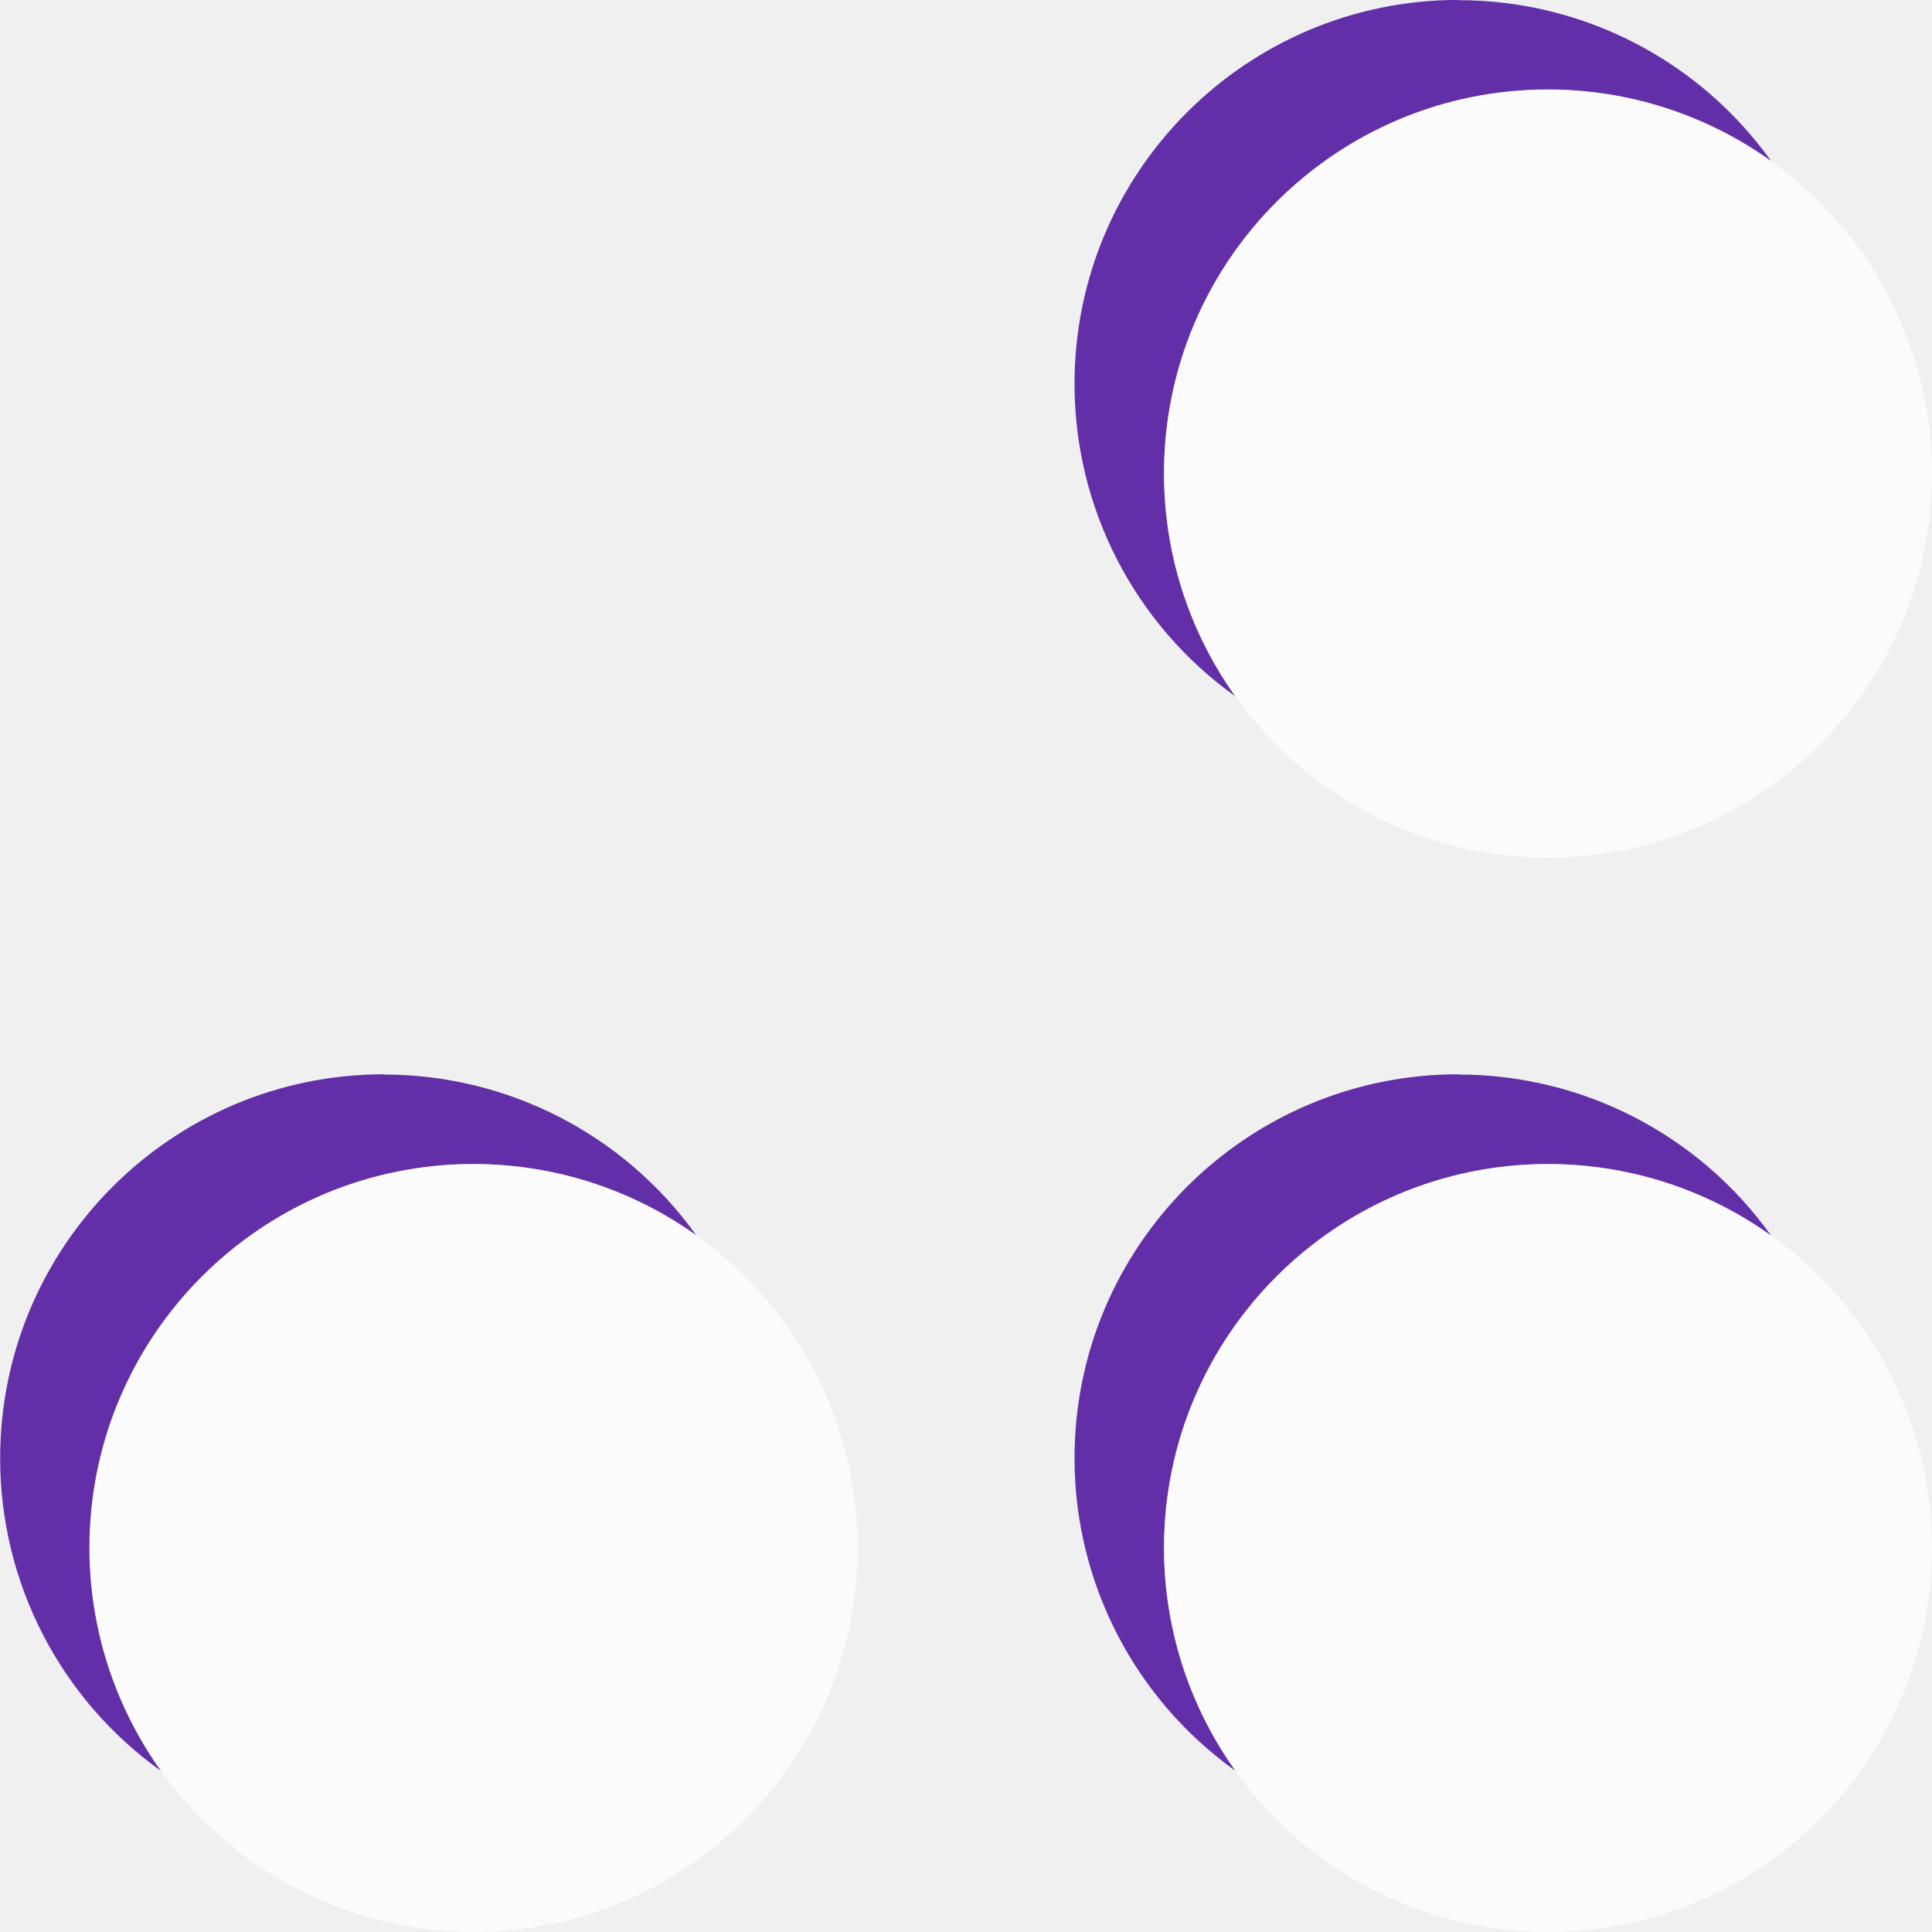
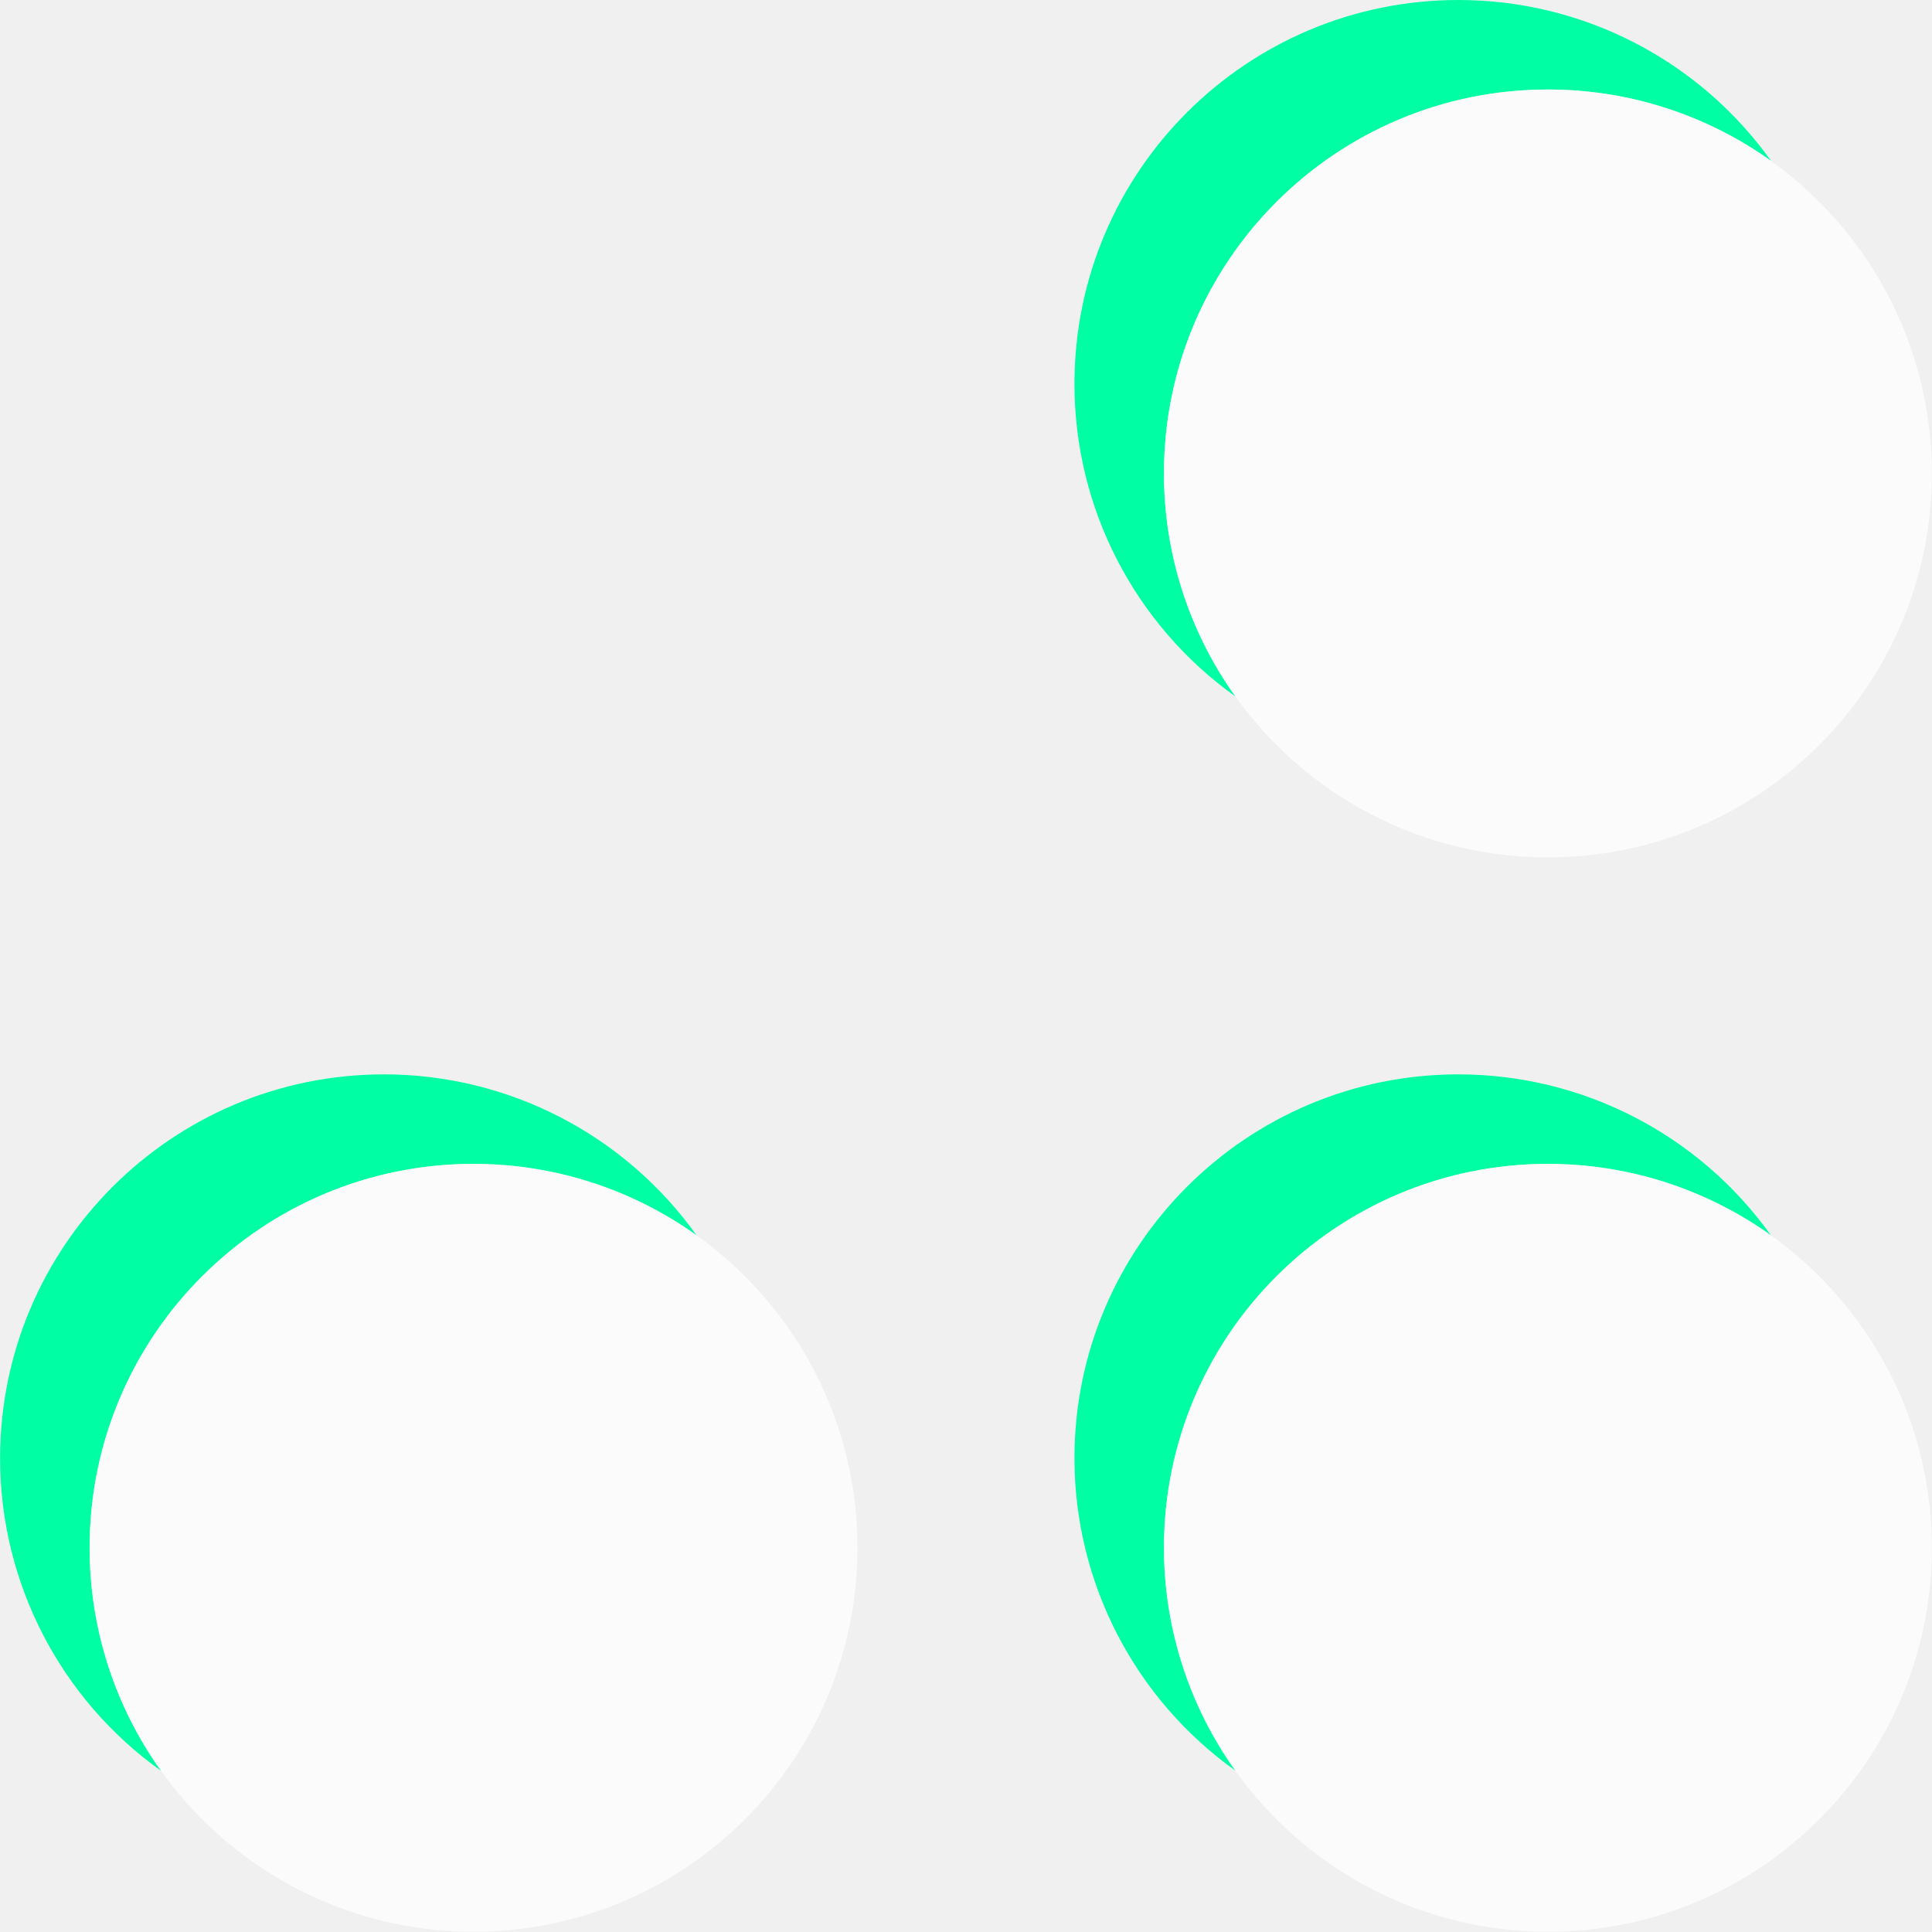
<svg xmlns="http://www.w3.org/2000/svg" width="28.469" height="28.47" viewBox="0 0 7.532 7.533" version="1.1" id="svg76449">
  <defs id="defs76446" />
  <g id="layer1">
-     <g id="g76609" transform="translate(-20.14475,-186.2633)">
-       <path id="circle53353" style="fill:#632fa8;fill-opacity:1;stroke:none;stroke-width:0.638;stroke-dasharray:none;stroke-opacity:1" d="m 25.831,190.452 a 1.497,1.497 0 0 0 -1.497,1.498 1.497,1.497 0 0 0 0.629,1.219 1.497,1.497 0 0 1 -0.28,-0.87 1.497,1.497 0 0 1 1.497,-1.497 1.497,1.497 0 0 1 0.87,0.279 1.497,1.497 0 0 0 -1.219,-0.628 z" />
-       <path id="circle53355" style="fill:#632fa8;fill-opacity:1;stroke:none;stroke-width:0.638;stroke-dasharray:none;stroke-opacity:1" d="m 21.642,190.452 a 1.497,1.497 0 0 0 -1.497,1.498 1.497,1.497 0 0 0 0.628,1.219 1.497,1.497 0 0 1 -0.28,-0.87 1.497,1.497 0 0 1 1.498,-1.497 1.497,1.497 0 0 1 0.869,0.279 1.497,1.497 0 0 0 -1.219,-0.628 z" />
-       <path id="circle53357" style="fill:#632fa8;fill-opacity:1;stroke:none;stroke-width:0.638;stroke-dasharray:none;stroke-opacity:1" d="m 25.831,186.263 a 1.497,1.497 0 0 0 -1.497,1.497 1.497,1.497 0 0 0 0.628,1.219 1.497,1.497 0 0 1 -0.279,-0.869 1.497,1.497 0 0 1 1.497,-1.498 1.497,1.497 0 0 1 0.87,0.279 1.497,1.497 0 0 0 -1.219,-0.627 z" />
-       <circle style="fill:#ffffff;fill-opacity:0.7;stroke:none;stroke-width:0.638;stroke-dasharray:none;stroke-opacity:1" id="circle53361" cx="26.18" cy="192.299" r="1.497" />
-       <circle style="fill:#ffffff;fill-opacity:0.7;stroke:none;stroke-width:0.638;stroke-dasharray:none;stroke-opacity:1" id="circle53363" cx="21.991" cy="192.299" r="1.497" />
-       <circle style="fill:#ffffff;fill-opacity:0.7;stroke:none;stroke-width:0.638;stroke-dasharray:none;stroke-opacity:1" id="circle53365" cx="26.18" cy="188.11" r="1.497" />
-     </g>
+     <path id="circle53353" style="fill:#00ffa4;fill-opacity:1;stroke:none;stroke-width:0.638;stroke-dasharray:none;stroke-opacity:1" d="M 5.686,4.189 A 1.497,1.497 0 0 0 4.189,5.686 1.497,1.497 0 0 0 4.818,6.905 1.497,1.497 0 0 1 4.538,6.035 1.497,1.497 0 0 1 6.035,4.538 1.497,1.497 0 0 1 6.905,4.817 1.497,1.497 0 0 0 5.686,4.189 Z" />
+     <path id="circle53355" style="fill:#00ffa4;fill-opacity:1;stroke:none;stroke-width:0.638;stroke-dasharray:none;stroke-opacity:1" d="M 1.497,4.189 A 1.497,1.497 0 0 0 0,5.686 1.497,1.497 0 0 0 0.628,6.905 1.497,1.497 0 0 1 0.349,6.035 1.497,1.497 0 0 1 1.846,4.538 1.497,1.497 0 0 1 2.716,4.817 1.497,1.497 0 0 0 1.497,4.189 Z" />
+     <path id="circle53357" style="fill:#00ffa4;fill-opacity:1;stroke:none;stroke-width:0.638;stroke-dasharray:none;stroke-opacity:1" d="M 5.686,0 A 1.497,1.497 0 0 0 4.189,1.497 1.497,1.497 0 0 0 4.817,2.716 1.497,1.497 0 0 1 4.538,1.846 1.497,1.497 0 0 1 6.035,0.349 1.497,1.497 0 0 1 6.905,0.627 1.497,1.497 0 0 0 5.686,0 Z" />
+     <circle style="fill:#ffffff;fill-opacity:0.7;stroke:none;stroke-width:0.638;stroke-dasharray:none;stroke-opacity:1" id="circle53361" cx="6.035" cy="6.035" r="1.497" />
+     <circle style="fill:#ffffff;fill-opacity:0.7;stroke:none;stroke-width:0.638;stroke-dasharray:none;stroke-opacity:1" id="circle53363" cx="1.846" cy="6.035" r="1.497" />
+     <circle style="fill:#ffffff;fill-opacity:0.7;stroke:none;stroke-width:0.638;stroke-dasharray:none;stroke-opacity:1" id="circle53365" cx="6.035" cy="1.846" r="1.497" />
  </g>
</svg>
